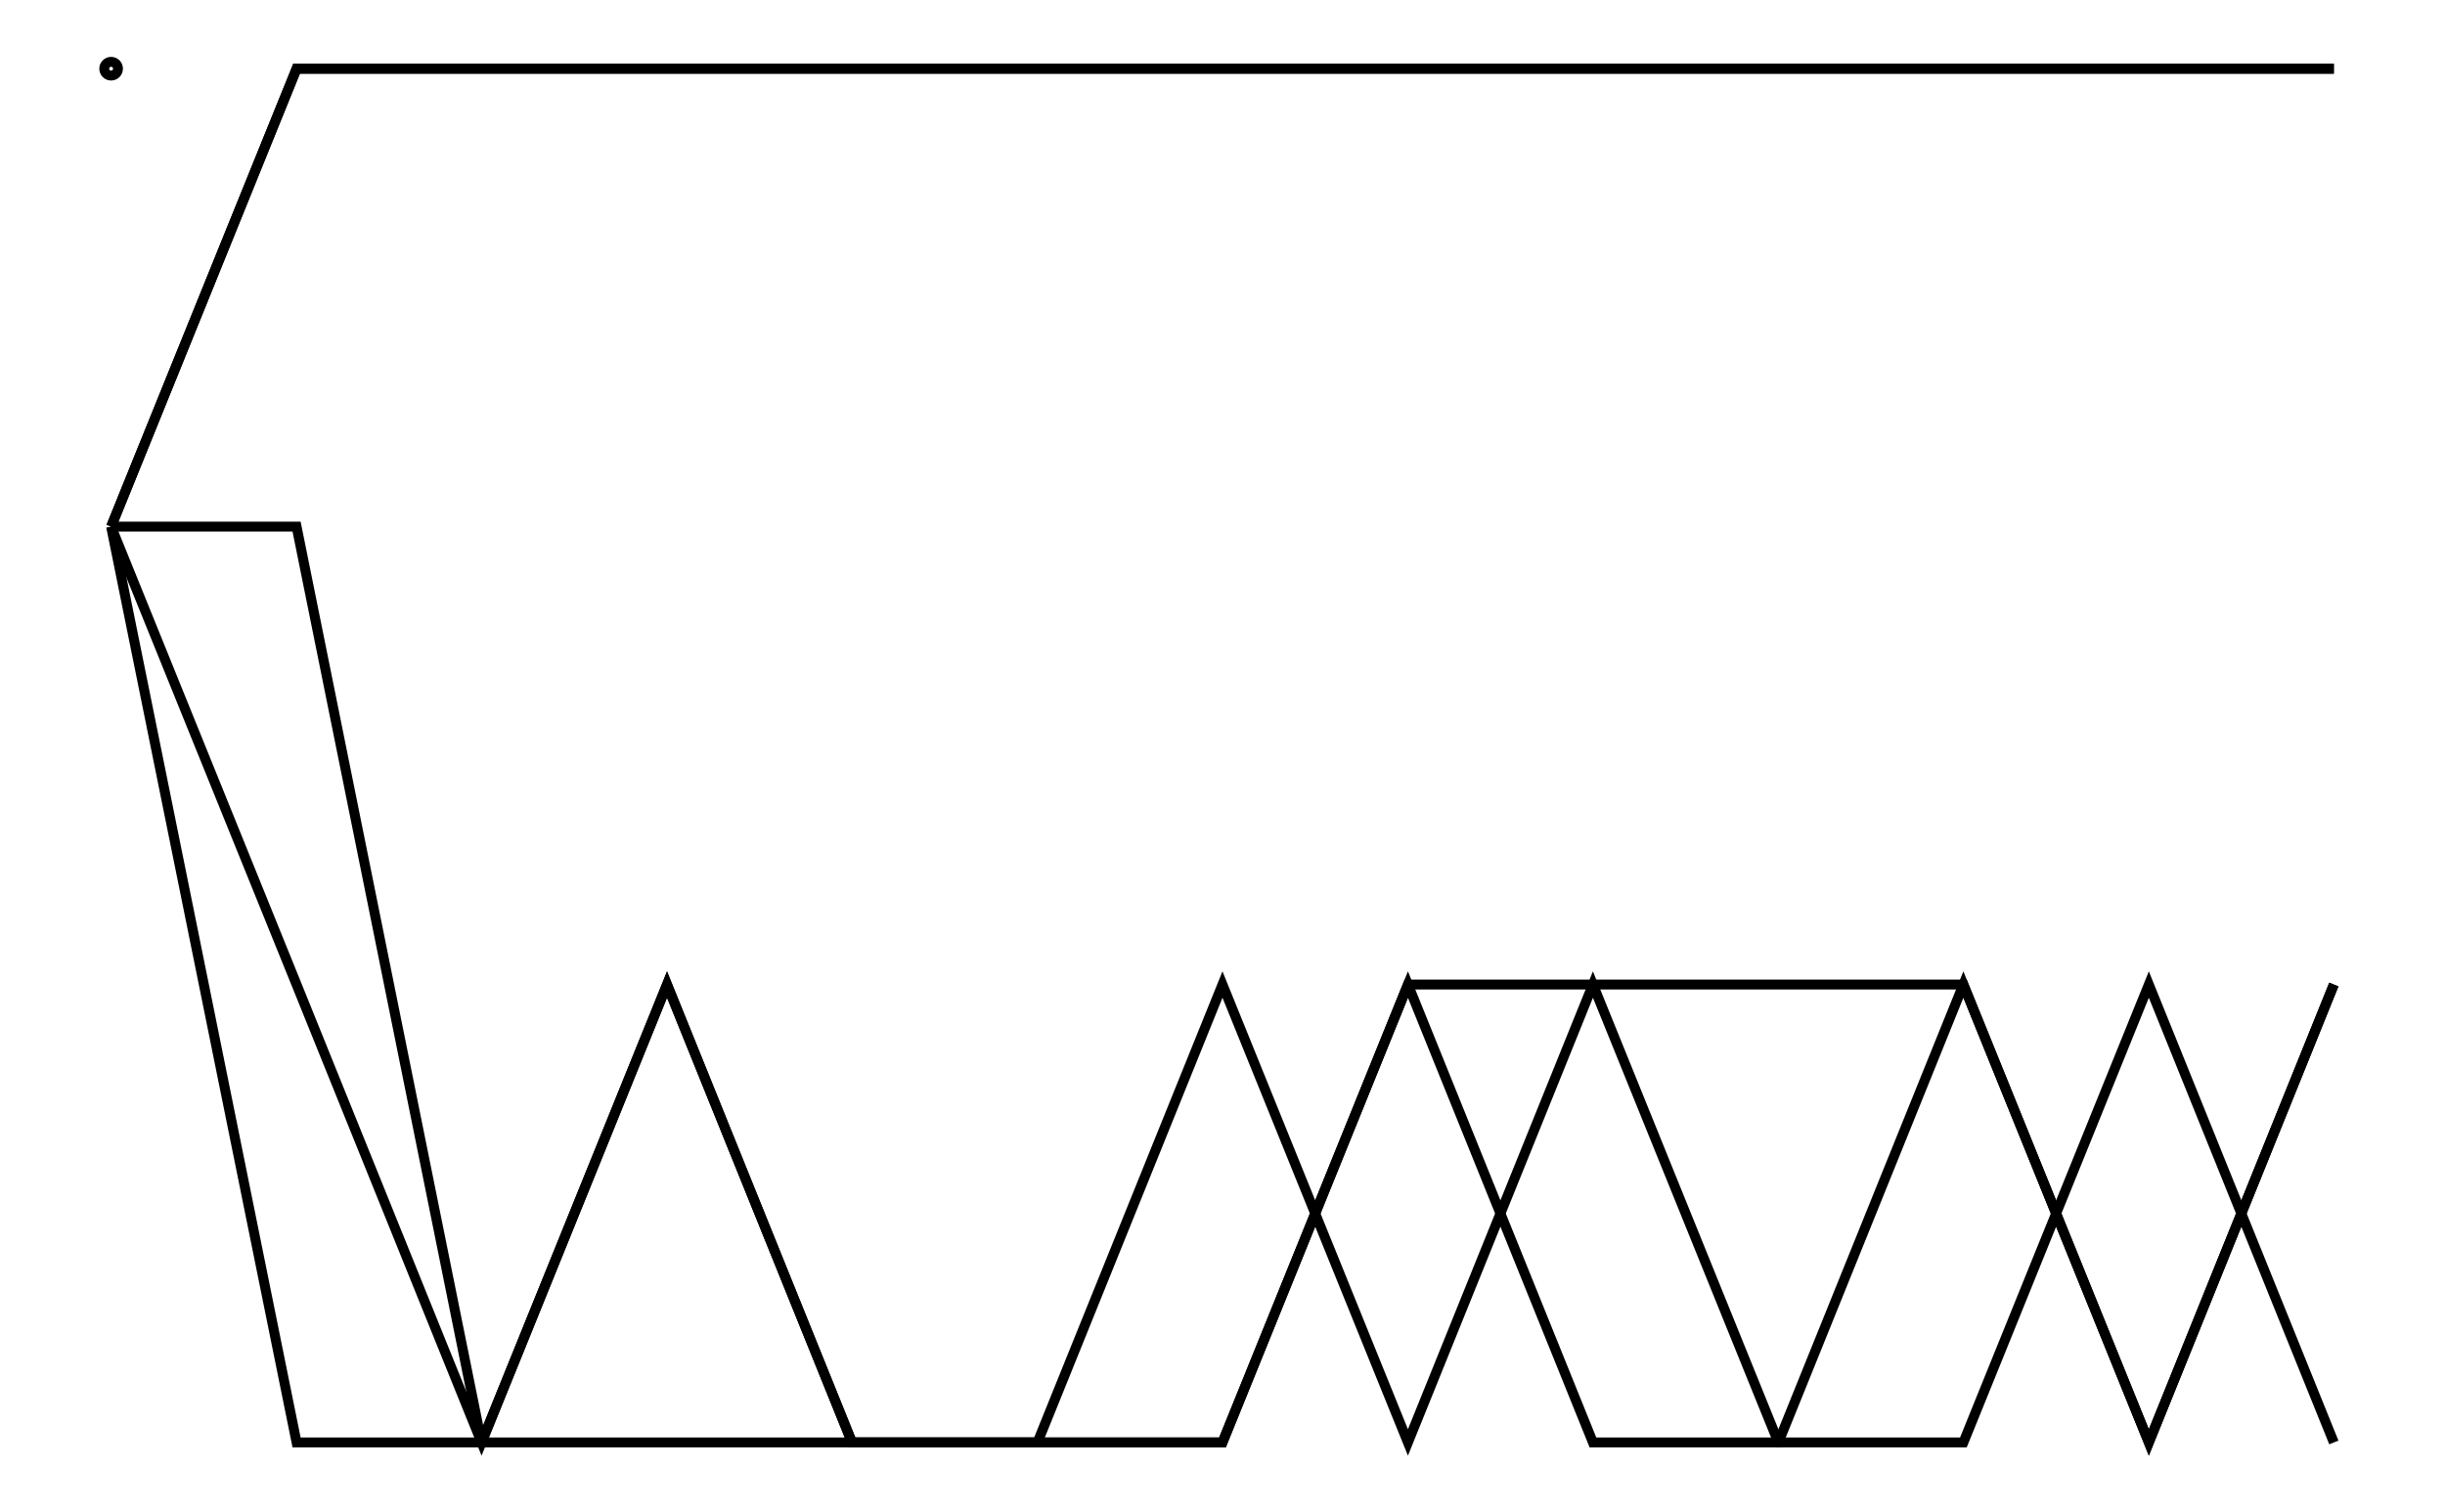
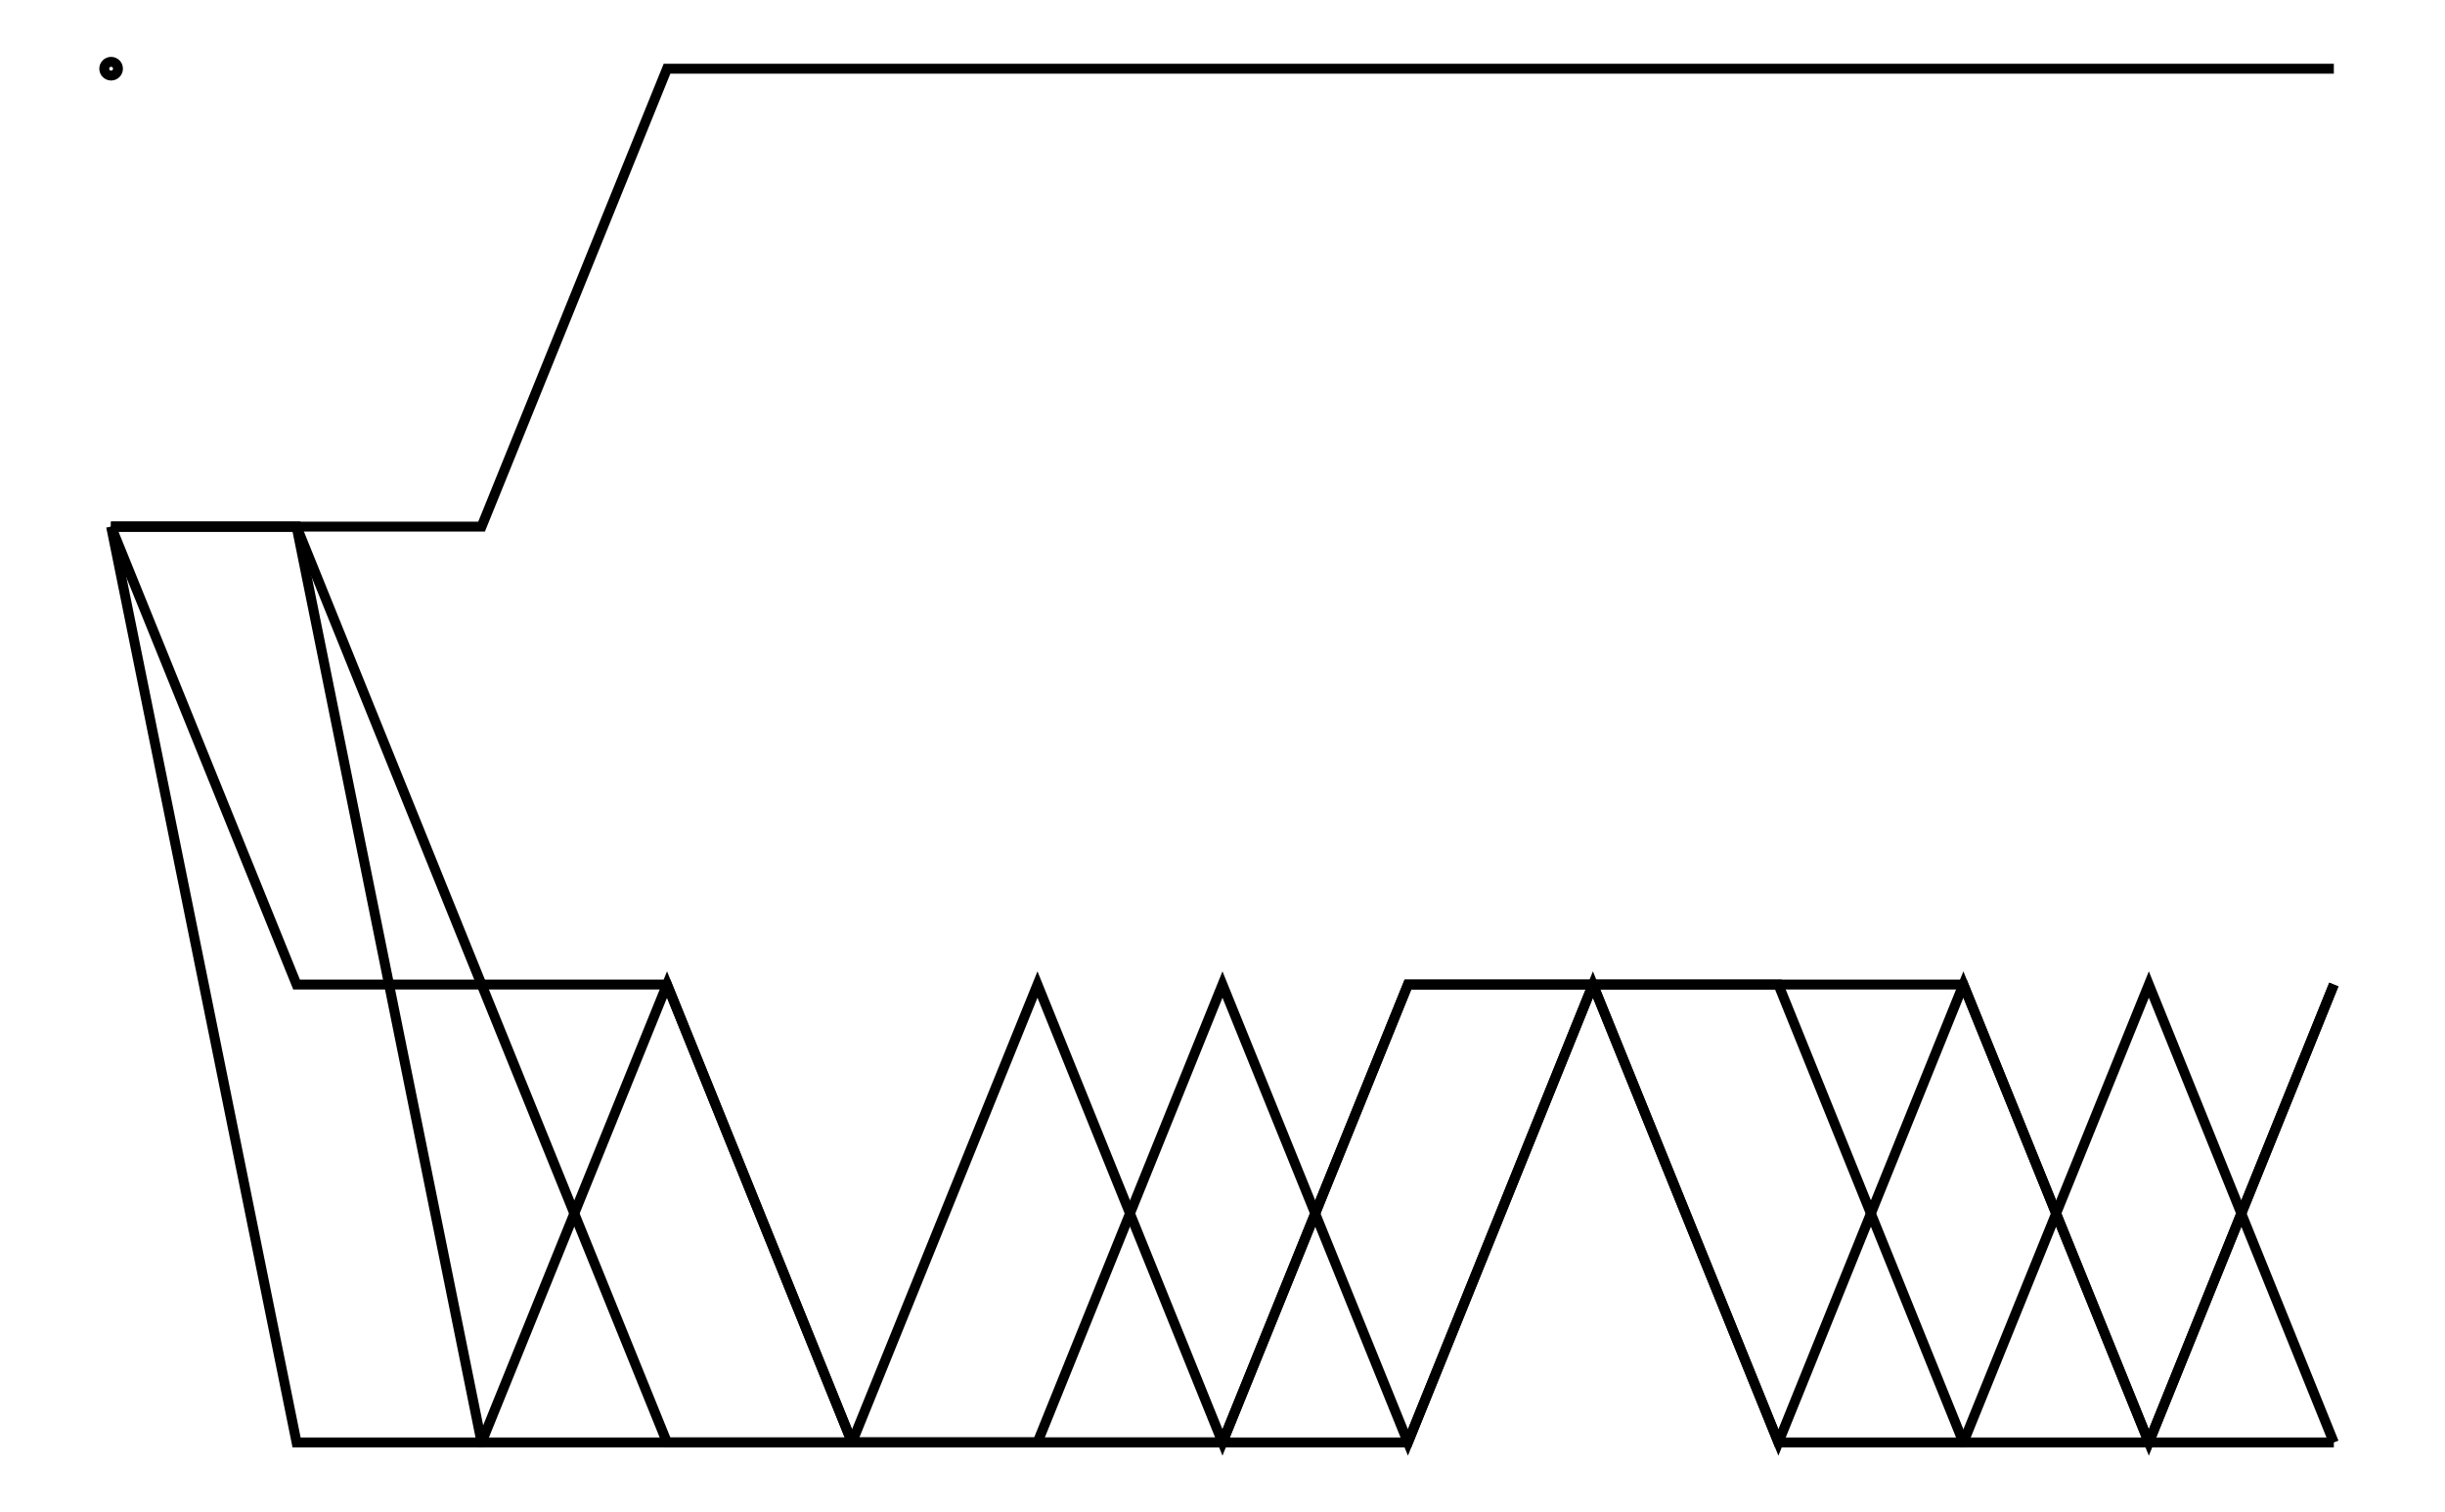
<svg xmlns="http://www.w3.org/2000/svg" width="161.8" height="100.0" viewBox="-5.000 28.333 171.803 110.000">
  <g fill="none" stroke="black" stroke-width="0.015%" transform="translate(0, 166.6667) scale(33.3333, -33.3333)">
    <circle cx="0.000" cy="4.000" r="0.015" />
    <polyline points="0.000,3.000 0.405,3.000 0.809,1.000 1.214,1.000 1.618,1.000 2.023,1.000 2.427,1.000 2.832,2.000 3.236,2.000 3.641,2.000 4.045,2.000 4.450,1.000 4.854,2.000" />
-     <polyline points="0.000,3.000 0.405,4.000 0.809,4.000 1.214,4.000 1.618,4.000 2.023,4.000 2.427,4.000 2.832,4.000 3.236,4.000 3.641,4.000 4.045,4.000 4.450,4.000 4.854,4.000" />
-     <polyline points="0.000,3.000 0.405,1.000 0.809,1.000 1.214,2.000 1.618,1.000 2.023,1.000 2.427,1.000 2.832,2.000 3.236,1.000 3.641,1.000 4.045,2.000 4.450,1.000 4.854,2.000" />
-     <polyline points="0.000,3.000 0.405,2.000 0.809,1.000 1.214,2.000 1.618,1.000 2.023,1.000 2.427,2.000 2.832,1.000 3.236,2.000 3.641,1.000 4.045,1.000 4.450,2.000 4.854,1.000" />
-     <polyline points="0.000,3.000 0.405,4.000 0.809,4.000 1.214,4.000 1.618,4.000 2.023,4.000 2.427,4.000 2.832,4.000 3.236,4.000 3.641,4.000 4.045,4.000 4.450,4.000 4.854,4.000" />
+     <polyline points="0.000,3.000 0.405,3.000 0.809,2.000 1.214,2.000 1.618,1.000 2.023,1.000 2.427,1.000 2.832,1.000 3.236,2.000 3.641,1.000 4.045,2.000 4.450,1.000 4.854,1.000" />
+     <polyline points="0.000,3.000 0.405,1.000 0.809,1.000 1.214,2.000 1.618,1.000 2.023,1.000 2.427,2.000 2.832,1.000 3.236,2.000 3.641,2.000 4.045,1.000 4.450,1.000 4.854,2.000" />
+     <polyline points="0.000,3.000 0.405,2.000 0.809,2.000 1.214,1.000 1.618,1.000 2.023,2.000 2.427,1.000 2.832,2.000 3.236,2.000 3.641,1.000 4.045,1.000 4.450,2.000 4.854,1.000" />
+     <polyline points="0.000,3.000 0.405,3.000 0.809,3.000 1.214,4.000 1.618,4.000 2.023,4.000 2.427,4.000 2.832,4.000 3.236,4.000 3.641,4.000 4.045,4.000 4.450,4.000 4.854,4.000" />
  </g>
</svg>
